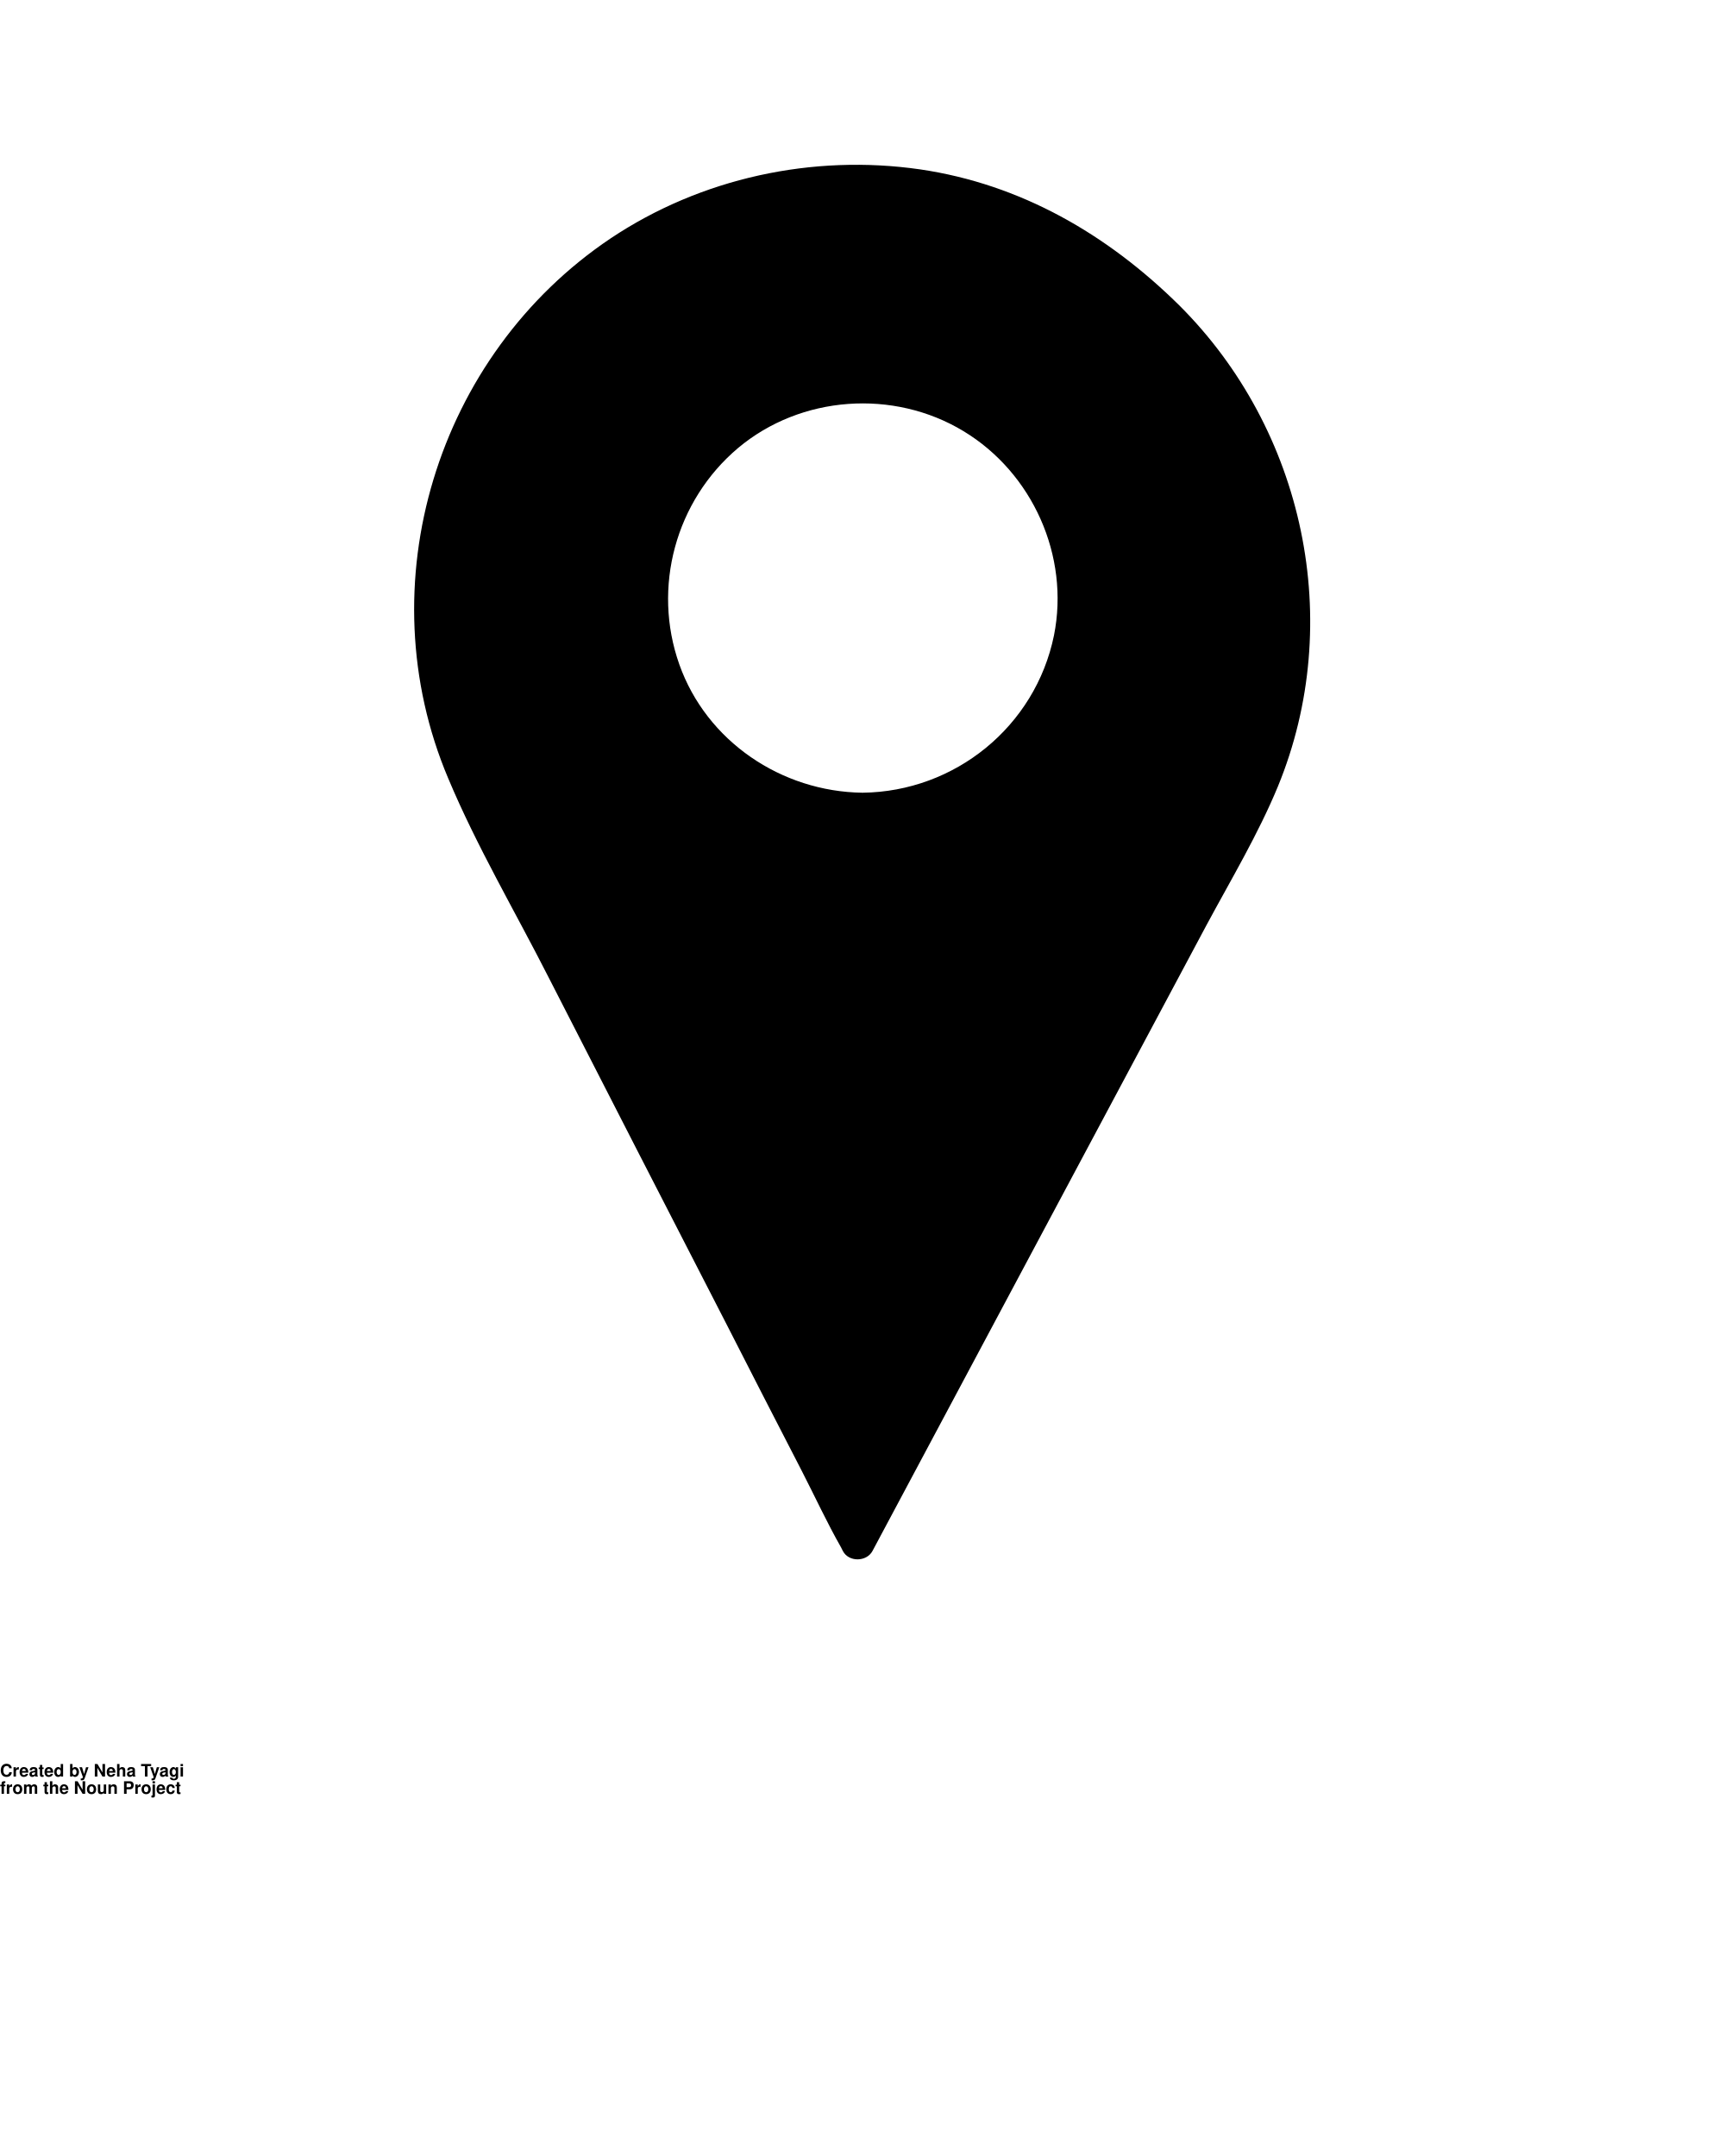
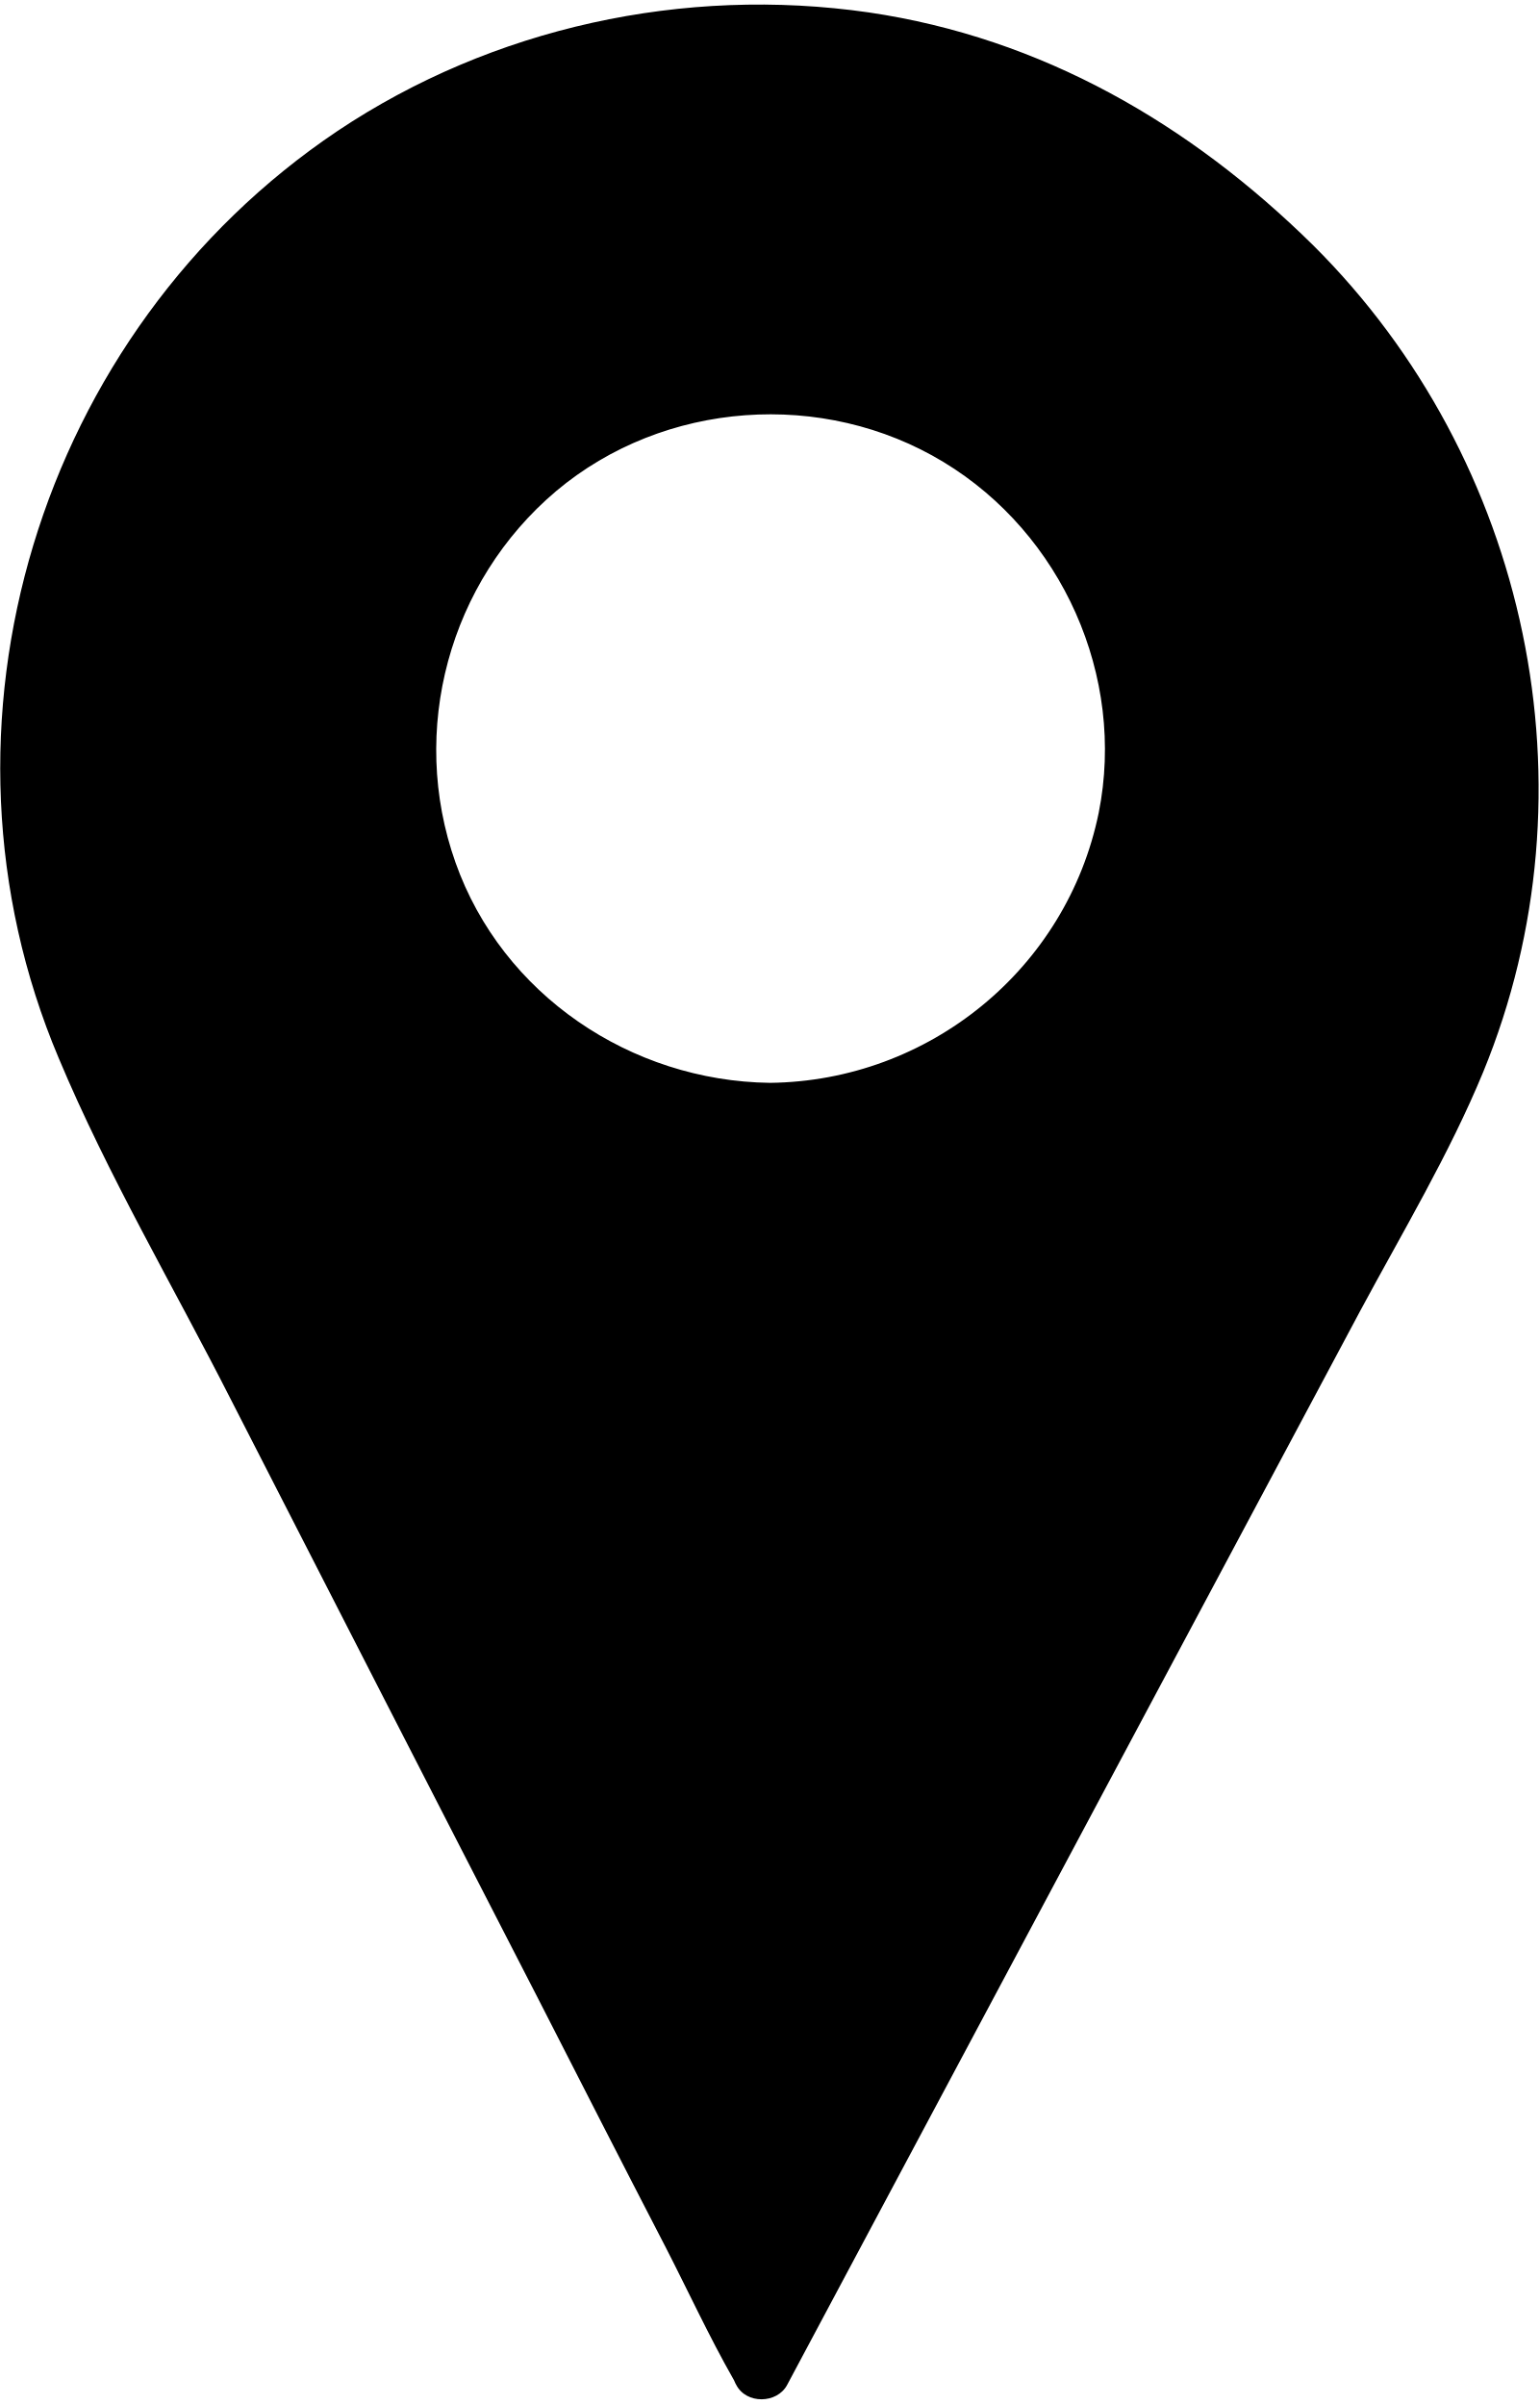
- <svg xmlns="http://www.w3.org/2000/svg" version="1.1" x="0px" y="0px" viewBox="0 0 500 625" enable-background="new 0 0 500 500" xml:space="preserve">
-   <g>
-     <g>
-       <path d="M338.2,91.9l-3.8-3.8c-24-23.6-55.2-35.5-86.5-35.5c-31.5,0-63,12-87.1,36.1    c-37.8,37.8-46.9,95.7-22.5,143.3l110.2,215l111.8-209.4C386.1,189.5,377.1,130.2,338.2,91.9z M250,234.8    c-34,0-61.5-27.5-61.5-61.5c0-33.9,27.5-61.5,61.5-61.5s61.5,27.5,61.5,61.5C311.5,207.3,284,234.8,250,234.8z" />
-       <g>
-         <path d="M341.7,88.4c-20.8-20.5-45.8-35-75-39.3c-31.2-4.5-63.5,2.5-89.7,20c-50.5,33.9-70.8,100.4-47.1,156.5     c8.3,19.8,19.4,38.6,29.1,57.7c17.2,33.6,34.4,67.2,51.7,100.8c7.2,14.1,14.4,28.2,21.7,42.3c3.8,7.4,7.3,15,11.4,22.2     c0.2,0.3,0.3,0.7,0.5,1c1.7,3.3,6.9,3.2,8.6,0c19.3-36.2,38.7-72.5,58-108.7c12.9-24.2,25.9-48.5,38.8-72.7     c7.1-13.2,15-26.4,20.7-40.2C390,180.3,378.1,124.6,341.7,88.4c-4.6-4.6-11.6,2.5-7.1,7.1c32.1,32,43.5,80,28.7,122.9     c-5,14.6-13.5,28.3-20.7,41.8c-25.6,47.9-51.1,95.7-76.7,143.6c-7.3,13.6-14.5,27.2-21.8,40.8c2.9,0,5.8,0,8.6,0     c-8.6-16.8-17.2-33.5-25.8-50.3c-16.7-32.5-33.4-65.1-50-97.6c-11.1-21.7-22.2-43.3-33.3-65c-22-42.9-17.4-95.6,14.4-132.5     c20.3-23.5,49.3-38.6,80.4-41c31-2.4,62.5,7.5,86.1,27.9c3.5,3,6.8,6.3,10.1,9.5C339.2,100,346.3,92.9,341.7,88.4z" />
-         <path d="M250,229.8c-23.5-0.3-45.2-14.9-53.1-37.2c-7.9-22.3-1.1-47.4,17-62.7c18.2-15.3,45.1-17.2,65.4-4.9     c20,12.1,30.8,36.2,26.2,59.2C300.1,210.6,276.8,229.5,250,229.8c-6.4,0.1-6.4,10.1,0,10c27.9-0.3,52.9-17.7,62.6-44     c9.5-26,1.1-56.4-20.4-73.8c-21.5-17.6-52.6-20.1-76.5-5.6c-23.8,14.4-36.1,42.6-30.9,69.9c5.9,31,34,53.2,65.2,53.6     C256.4,239.9,256.4,229.9,250,229.8z" />
+ <svg xmlns="http://www.w3.org/2000/svg" width="260px" height="406px" viewBox="0 0 260 406" version="1.1">
+   <defs />
+   <g id="Page-1" stroke="none" stroke-width="1" fill="none" fill-rule="evenodd">
+     <g id="icon-location" fill-rule="nonzero" fill="#000000">
+       <g id="Group">
+         <path d="M218.2,44.9 L214.4,41.1 C190.4,17.5 159.2,5.6 127.9,5.6 C96.4,5.6 64.9,17.6 40.8,41.7 C3,79.5 -6.1,137.4 18.3,185 L128.5,400 L240.3,190.6 C266.1,142.5 257.1,83.2 218.2,44.9 Z M130,187.8 C96,187.8 68.5,160.3 68.5,126.3 C68.5,92.4 96,64.8 130,64.8 C164,64.8 191.5,92.3 191.5,126.3 C191.5,160.3 164,187.8 130,187.8 Z" id="Shape" />
+         <g id="Shape">
+           <path d="M221.7,41.4 C200.9,20.9 175.9,6.4 146.7,2.1 C115.5,-2.4 83.2,4.6 57,22.1 C6.5,56 -13.8,122.5 9.9,178.6 C18.2,198.4 29.3,217.2 39,236.3 C56.2,269.9 73.4,303.5 90.7,337.1 C97.9,351.2 105.1,365.3 112.4,379.4 C116.2,386.8 119.7,394.4 123.8,401.6 C124,401.9 124.1,402.3 124.3,402.6 C126,405.9 131.2,405.8 132.9,402.6 C152.2,366.4 171.6,330.1 190.9,293.9 C203.8,269.7 216.8,245.4 229.7,221.2 C236.8,208 244.7,194.8 250.4,181 C270,133.3 258.1,77.6 221.7,41.4 C217.1,36.8 210.1,43.9 214.6,48.5 C246.7,80.5 258.1,128.5 243.3,171.4 C238.3,186 229.8,199.7 222.6,213.2 C197,261.1 171.5,308.9 145.9,356.8 C138.6,370.4 131.4,384 124.1,397.6 C127,397.6 129.9,397.6 132.7,397.6 C124.1,380.8 115.5,364.1 106.9,347.3 C90.2,314.8 73.5,282.2 56.9,249.7 C45.8,228 34.7,206.4 23.6,184.7 C1.6,141.8 6.2,89.1 38,52.2 C58.3,28.7 87.3,13.6 118.4,11.2 C149.4,8.8 180.9,18.7 204.5,39.1 C208,42.1 211.3,45.4 214.6,48.6 C219.2,53 226.3,45.9 221.7,41.4 Z" />
+           <path d="M130,182.8 C106.5,182.5 84.8,167.9 76.9,145.6 C69,123.3 75.8,98.2 93.9,82.9 C112.1,67.6 139,65.7 159.3,78 C179.3,90.1 190.1,114.2 185.5,137.2 C180.1,163.6 156.8,182.5 130,182.8 C123.6,182.9 123.6,192.9 130,192.8 C157.9,192.5 182.9,175.1 192.6,148.8 C202.1,122.8 193.7,92.4 172.2,75 C150.7,57.4 119.6,54.9 95.7,69.4 C71.9,83.8 59.6,112 64.8,139.3 C70.7,170.3 98.8,192.5 130,192.9 C136.4,192.9 136.4,182.9 130,182.8 Z" />
+         </g>
      </g>
    </g>
  </g>
-   <text x="0" y="515" fill="#000000" font-size="5px" font-weight="bold" font-family="'Helvetica Neue', Helvetica, Arial-Unicode, Arial, Sans-serif">Created by Neha Tyagi</text>
-   <text x="0" y="520" fill="#000000" font-size="5px" font-weight="bold" font-family="'Helvetica Neue', Helvetica, Arial-Unicode, Arial, Sans-serif">from the Noun Project</text>
</svg>
